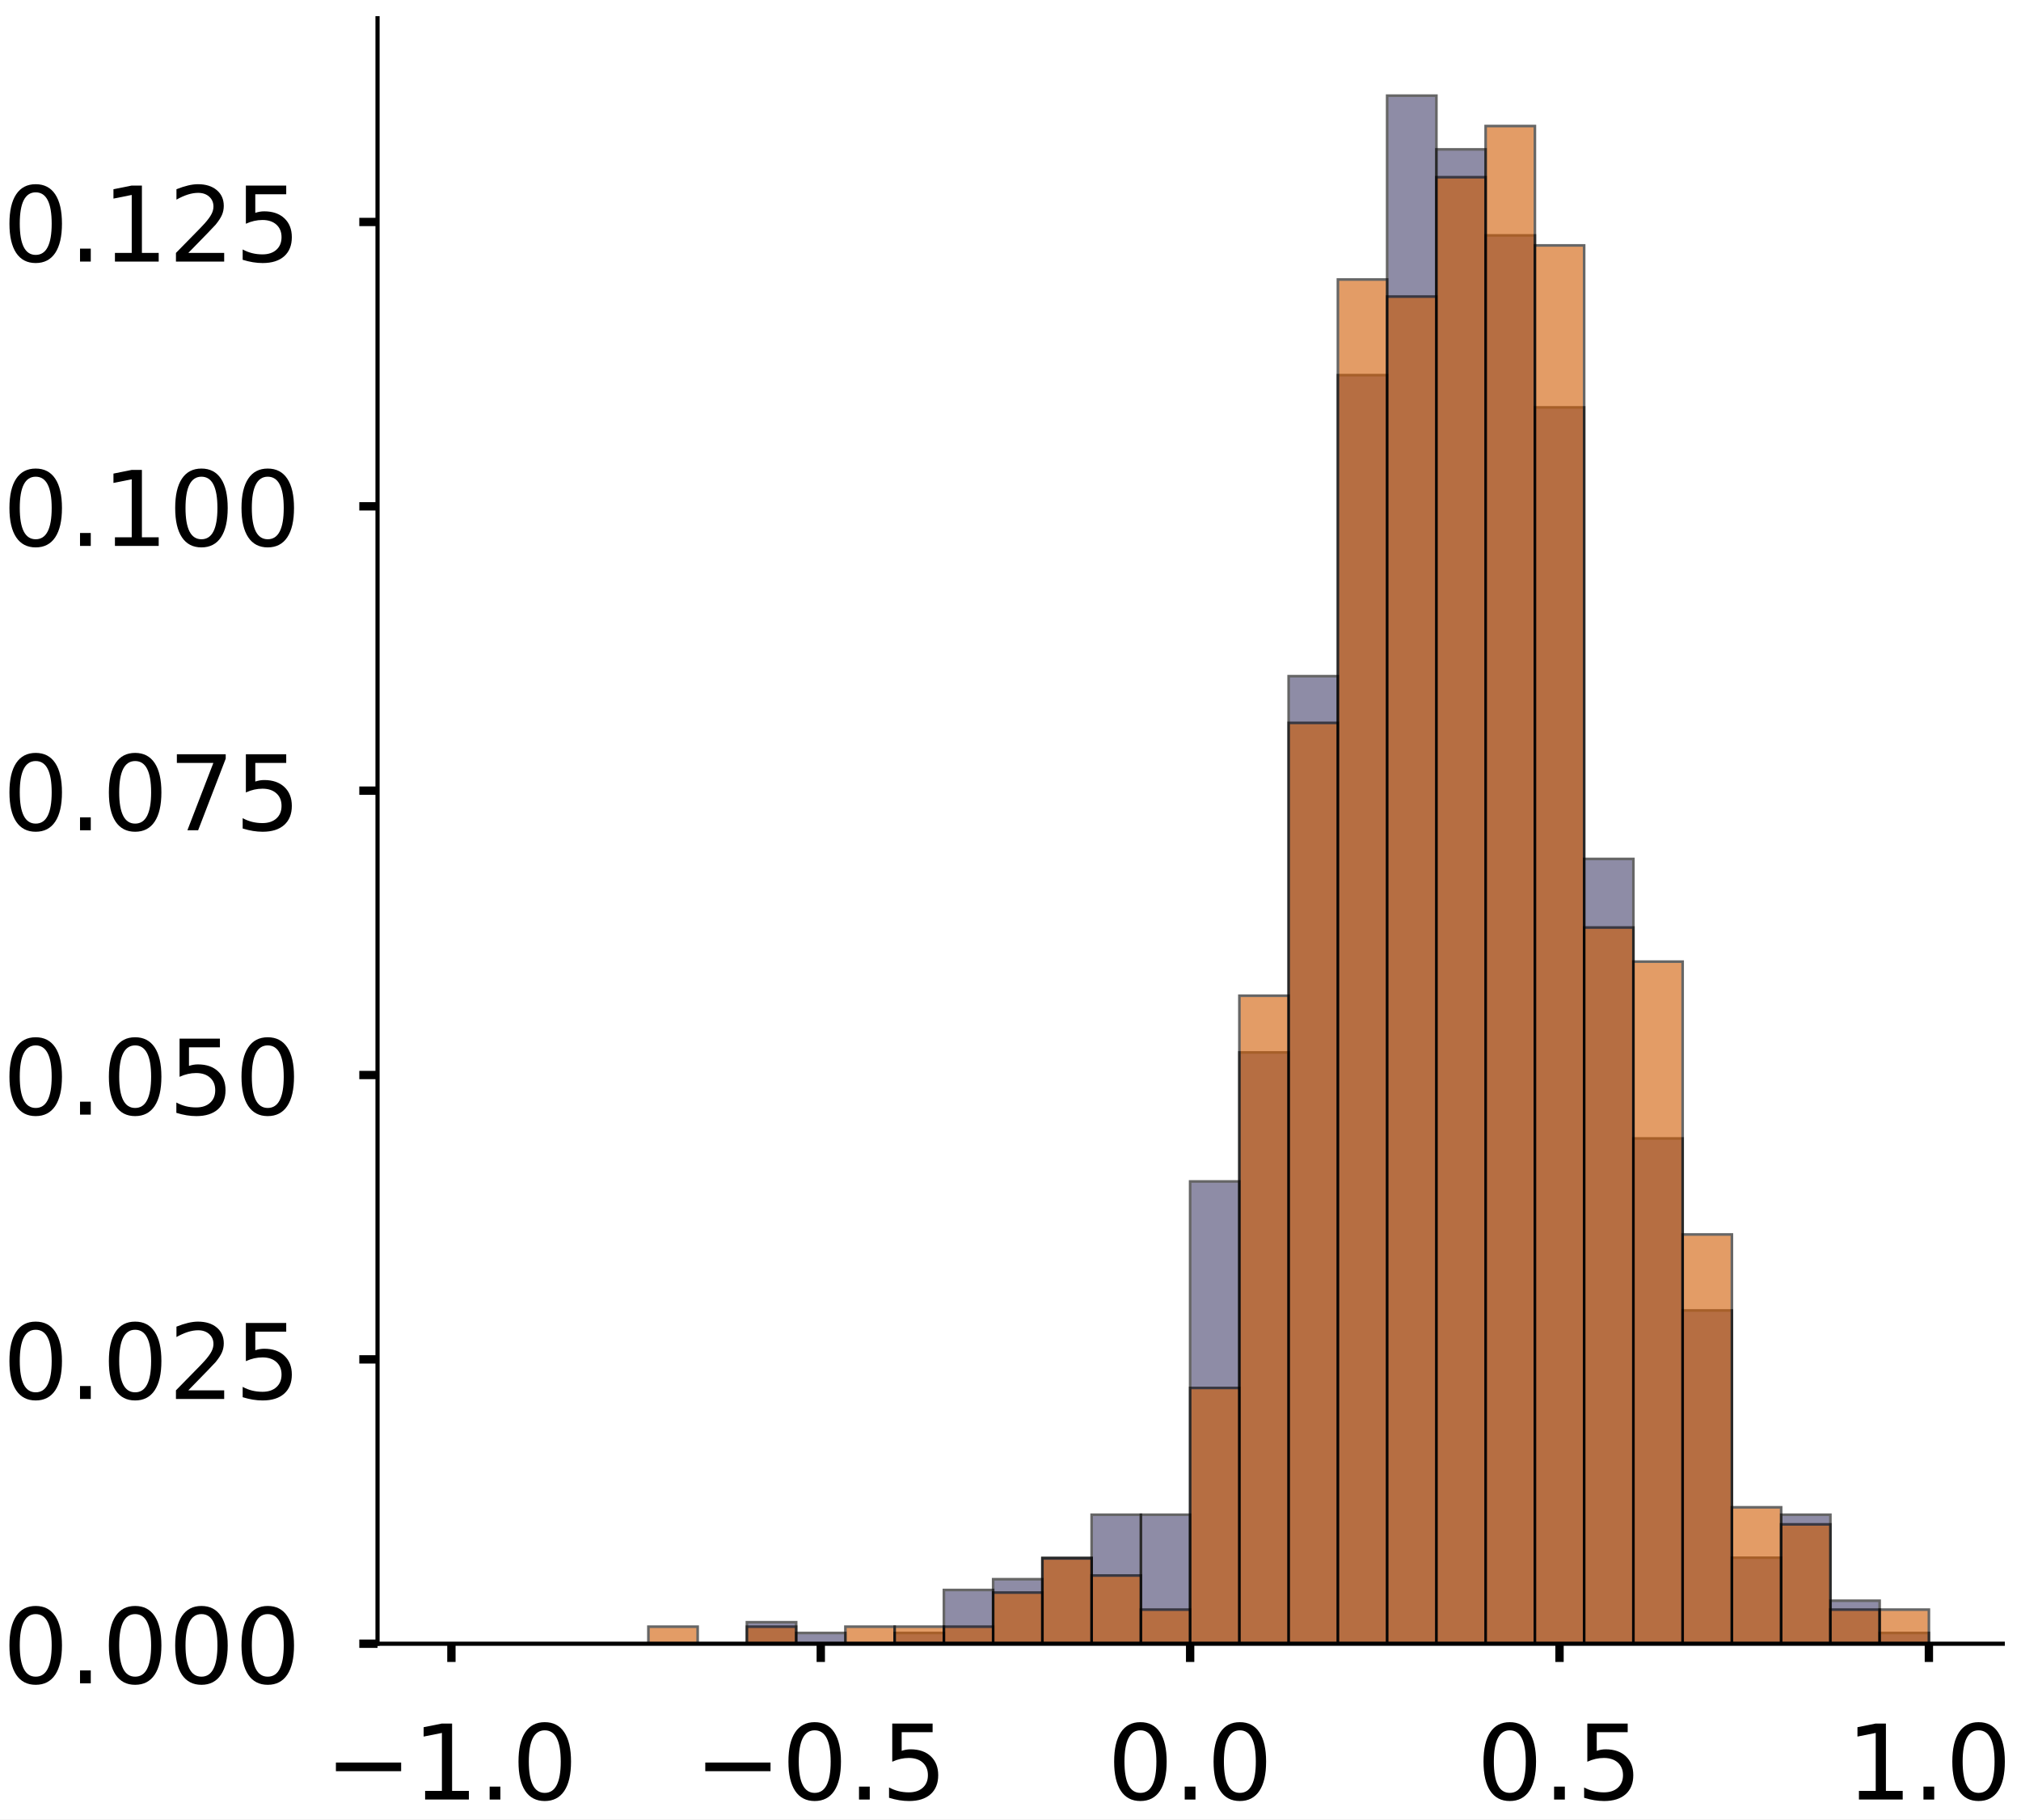
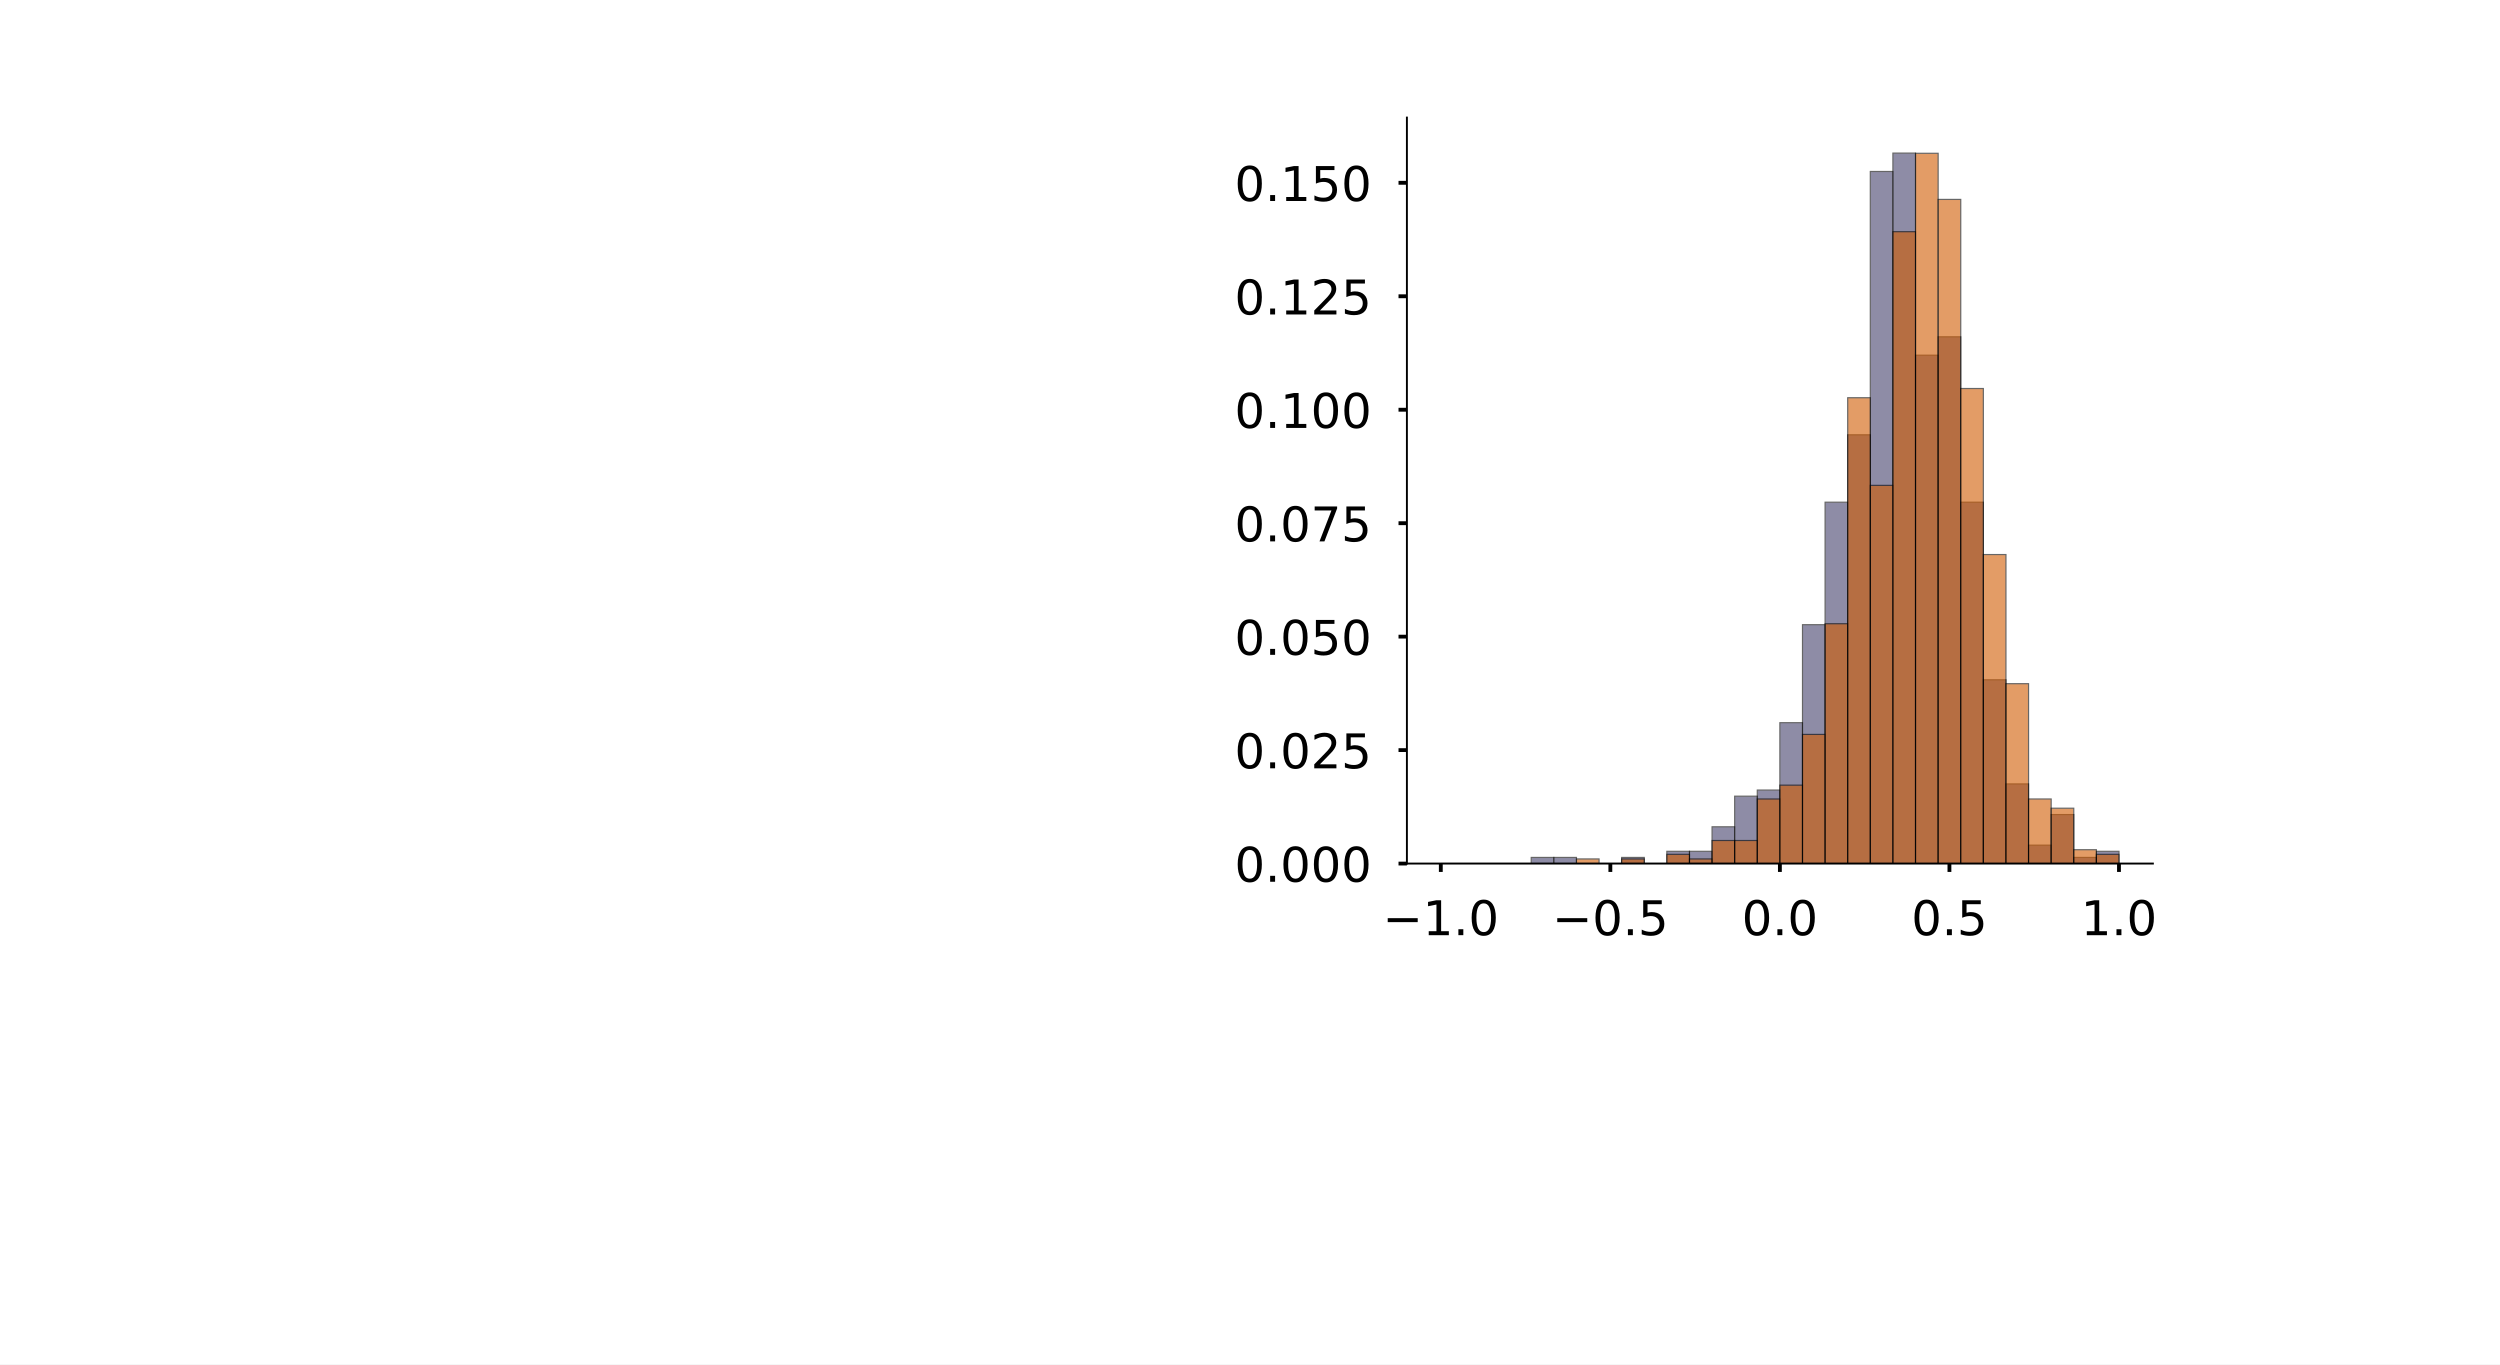
- <svg xmlns="http://www.w3.org/2000/svg" xmlns:xlink="http://www.w3.org/1999/xlink" height="349.087pt" version="1.1" viewBox="0 0 387.837 349.087" width="387.837pt">
+ <svg xmlns="http://www.w3.org/2000/svg" xmlns:xlink="http://www.w3.org/1999/xlink" height="569.628pt" version="1.1" viewBox="0 0 1043.729 569.628" width="1043.729pt">
  <defs>
    <style type="text/css">
*{stroke-linecap:butt;stroke-linejoin:round;}
  </style>
  </defs>
  <g id="figure_1">
    <g id="patch_1">
-       <path d="M 0 349.087  L 387.837 349.087  L 387.837 0  L 0 0  z " style="fill:#ffffff;" />
+       <path d="M 0 569.628  L 1043.729 569.628  L 1043.729 0  L 0 0  z " style="fill:#ffffff;" />
    </g>
    <g id="axes_1">
      <g id="patch_2">
-         <path d="M 72.45 315.387  L 384.337 315.387  L 384.337 3.5  L 72.45 3.5  z " style="fill:#ffffff;" />
+         <path d="M 587.37 360.528  L 898.81 360.528  L 898.81 49.088  L 587.37 49.088  z " style="fill:#ffffff;" />
      </g>
      <g id="patch_3">
-         <path clip-path="url(#pa5ef27bd59)" d="M 86.627 315.387  L 96.078 315.387  L 96.078 315.387  L 86.627 315.387  z " style="fill:#43406b;opacity:0.6;stroke:#000000;stroke-linejoin:miter;stroke-width:0.5;" />
+         <path clip-path="url(#pc1509a17b6)" d="M 601.526 360.528  L 610.964 360.528  L 610.964 360.528  L 601.526 360.528  z " style="fill:#43406b;opacity:0.6;stroke:#000000;stroke-linejoin:miter;stroke-width:0.5;" />
      </g>
      <g id="patch_4">
-         <path clip-path="url(#pa5ef27bd59)" d="M 96.078 315.387  L 105.529 315.387  L 105.529 315.387  L 96.078 315.387  z " style="fill:#43406b;opacity:0.6;stroke:#000000;stroke-linejoin:miter;stroke-width:0.5;" />
+         <path clip-path="url(#pc1509a17b6)" d="M 610.964 360.528  L 620.402 360.528  L 620.402 360.528  L 610.964 360.528  z " style="fill:#43406b;opacity:0.6;stroke:#000000;stroke-linejoin:miter;stroke-width:0.5;" />
      </g>
      <g id="patch_5">
-         <path clip-path="url(#pa5ef27bd59)" d="M 105.529 315.387  L 114.98 315.387  L 114.98 315.387  L 105.529 315.387  z " style="fill:#43406b;opacity:0.6;stroke:#000000;stroke-linejoin:miter;stroke-width:0.5;" />
+         <path clip-path="url(#pc1509a17b6)" d="M 620.402 360.528  L 629.839 360.528  L 629.839 360.528  L 620.402 360.528  z " style="fill:#43406b;opacity:0.6;stroke:#000000;stroke-linejoin:miter;stroke-width:0.5;" />
      </g>
      <g id="patch_6">
-         <path clip-path="url(#pa5ef27bd59)" d="M 114.98 315.387  L 124.431 315.387  L 124.431 315.387  L 114.98 315.387  z " style="fill:#43406b;opacity:0.6;stroke:#000000;stroke-linejoin:miter;stroke-width:0.5;" />
+         <path clip-path="url(#pc1509a17b6)" d="M 629.839 360.528  L 639.277 360.528  L 639.277 360.528  L 629.839 360.528  z " style="fill:#43406b;opacity:0.6;stroke:#000000;stroke-linejoin:miter;stroke-width:0.5;" />
      </g>
      <g id="patch_7">
-         <path clip-path="url(#pa5ef27bd59)" d="M 124.431 315.387  L 133.882 315.387  L 133.882 315.387  L 124.431 315.387  z " style="fill:#43406b;opacity:0.6;stroke:#000000;stroke-linejoin:miter;stroke-width:0.5;" />
+         <path clip-path="url(#pc1509a17b6)" d="M 639.277 360.528  L 648.714 360.528  L 648.714 357.971  L 639.277 357.971  z " style="fill:#43406b;opacity:0.6;stroke:#000000;stroke-linejoin:miter;stroke-width:0.5;" />
      </g>
      <g id="patch_8">
-         <path clip-path="url(#pa5ef27bd59)" d="M 133.882 315.387  L 143.333 315.387  L 143.333 315.387  L 133.882 315.387  z " style="fill:#43406b;opacity:0.6;stroke:#000000;stroke-linejoin:miter;stroke-width:0.5;" />
+         <path clip-path="url(#pc1509a17b6)" d="M 648.714 360.528  L 658.152 360.528  L 658.152 357.971  L 648.714 357.971  z " style="fill:#43406b;opacity:0.6;stroke:#000000;stroke-linejoin:miter;stroke-width:0.5;" />
      </g>
      <g id="patch_9">
-         <path clip-path="url(#pa5ef27bd59)" d="M 143.333 315.387  L 152.784 315.387  L 152.784 311.261  L 143.333 311.261  z " style="fill:#43406b;opacity:0.6;stroke:#000000;stroke-linejoin:miter;stroke-width:0.5;" />
+         <path clip-path="url(#pc1509a17b6)" d="M 658.152 360.528  L 667.589 360.528  L 667.589 360.528  L 658.152 360.528  z " style="fill:#43406b;opacity:0.6;stroke:#000000;stroke-linejoin:miter;stroke-width:0.5;" />
      </g>
      <g id="patch_10">
-         <path clip-path="url(#pa5ef27bd59)" d="M 152.784 315.387  L 162.236 315.387  L 162.236 313.324  L 152.784 313.324  z " style="fill:#43406b;opacity:0.6;stroke:#000000;stroke-linejoin:miter;stroke-width:0.5;" />
+         <path clip-path="url(#pc1509a17b6)" d="M 667.589 360.528  L 677.027 360.528  L 677.027 360.528  L 667.589 360.528  z " style="fill:#43406b;opacity:0.6;stroke:#000000;stroke-linejoin:miter;stroke-width:0.5;" />
      </g>
      <g id="patch_11">
-         <path clip-path="url(#pa5ef27bd59)" d="M 162.236 315.387  L 171.687 315.387  L 171.687 315.387  L 162.236 315.387  z " style="fill:#43406b;opacity:0.6;stroke:#000000;stroke-linejoin:miter;stroke-width:0.5;" />
+         <path clip-path="url(#pc1509a17b6)" d="M 677.027 360.528  L 686.465 360.528  L 686.465 357.971  L 677.027 357.971  z " style="fill:#43406b;opacity:0.6;stroke:#000000;stroke-linejoin:miter;stroke-width:0.5;" />
      </g>
      <g id="patch_12">
-         <path clip-path="url(#pa5ef27bd59)" d="M 171.687 315.387  L 181.138 315.387  L 181.138 313.324  L 171.687 313.324  z " style="fill:#43406b;opacity:0.6;stroke:#000000;stroke-linejoin:miter;stroke-width:0.5;" />
+         <path clip-path="url(#pc1509a17b6)" d="M 686.465 360.528  L 695.902 360.528  L 695.902 360.528  L 686.465 360.528  z " style="fill:#43406b;opacity:0.6;stroke:#000000;stroke-linejoin:miter;stroke-width:0.5;" />
      </g>
      <g id="patch_13">
-         <path clip-path="url(#pa5ef27bd59)" d="M 181.138 315.387  L 190.589 315.387  L 190.589 305.073  L 181.138 305.073  z " style="fill:#43406b;opacity:0.6;stroke:#000000;stroke-linejoin:miter;stroke-width:0.5;" />
+         <path clip-path="url(#pc1509a17b6)" d="M 695.902 360.528  L 705.34 360.528  L 705.34 355.414  L 695.902 355.414  z " style="fill:#43406b;opacity:0.6;stroke:#000000;stroke-linejoin:miter;stroke-width:0.5;" />
      </g>
      <g id="patch_14">
-         <path clip-path="url(#pa5ef27bd59)" d="M 190.589 315.387  L 200.04 315.387  L 200.04 303.01  L 190.589 303.01  z " style="fill:#43406b;opacity:0.6;stroke:#000000;stroke-linejoin:miter;stroke-width:0.5;" />
+         <path clip-path="url(#pc1509a17b6)" d="M 705.34 360.528  L 714.777 360.528  L 714.777 355.414  L 705.34 355.414  z " style="fill:#43406b;opacity:0.6;stroke:#000000;stroke-linejoin:miter;stroke-width:0.5;" />
      </g>
      <g id="patch_15">
-         <path clip-path="url(#pa5ef27bd59)" d="M 200.04 315.387  L 209.491 315.387  L 209.491 298.885  L 200.04 298.885  z " style="fill:#43406b;opacity:0.6;stroke:#000000;stroke-linejoin:miter;stroke-width:0.5;" />
+         <path clip-path="url(#pc1509a17b6)" d="M 714.777 360.528  L 724.215 360.528  L 724.215 345.186  L 714.777 345.186  z " style="fill:#43406b;opacity:0.6;stroke:#000000;stroke-linejoin:miter;stroke-width:0.5;" />
      </g>
      <g id="patch_16">
-         <path clip-path="url(#pa5ef27bd59)" d="M 209.491 315.387  L 218.942 315.387  L 218.942 290.634  L 209.491 290.634  z " style="fill:#43406b;opacity:0.6;stroke:#000000;stroke-linejoin:miter;stroke-width:0.5;" />
+         <path clip-path="url(#pc1509a17b6)" d="M 724.215 360.528  L 733.652 360.528  L 733.652 332.401  L 724.215 332.401  z " style="fill:#43406b;opacity:0.6;stroke:#000000;stroke-linejoin:miter;stroke-width:0.5;" />
      </g>
      <g id="patch_17">
-         <path clip-path="url(#pa5ef27bd59)" d="M 218.942 315.387  L 228.393 315.387  L 228.393 290.634  L 218.942 290.634  z " style="fill:#43406b;opacity:0.6;stroke:#000000;stroke-linejoin:miter;stroke-width:0.5;" />
+         <path clip-path="url(#pc1509a17b6)" d="M 733.652 360.528  L 743.09 360.528  L 743.09 329.844  L 733.652 329.844  z " style="fill:#43406b;opacity:0.6;stroke:#000000;stroke-linejoin:miter;stroke-width:0.5;" />
      </g>
      <g id="patch_18">
-         <path clip-path="url(#pa5ef27bd59)" d="M 228.393 315.387  L 237.844 315.387  L 237.844 226.689  L 228.393 226.689  z " style="fill:#43406b;opacity:0.6;stroke:#000000;stroke-linejoin:miter;stroke-width:0.5;" />
+         <path clip-path="url(#pc1509a17b6)" d="M 743.09 360.528  L 752.528 360.528  L 752.528 301.718  L 743.09 301.718  z " style="fill:#43406b;opacity:0.6;stroke:#000000;stroke-linejoin:miter;stroke-width:0.5;" />
      </g>
      <g id="patch_19">
-         <path clip-path="url(#pa5ef27bd59)" d="M 237.844 315.387  L 247.296 315.387  L 247.296 201.936  L 237.844 201.936  z " style="fill:#43406b;opacity:0.6;stroke:#000000;stroke-linejoin:miter;stroke-width:0.5;" />
+         <path clip-path="url(#pc1509a17b6)" d="M 752.528 360.528  L 761.965 360.528  L 761.965 260.806  L 752.528 260.806  z " style="fill:#43406b;opacity:0.6;stroke:#000000;stroke-linejoin:miter;stroke-width:0.5;" />
      </g>
      <g id="patch_20">
-         <path clip-path="url(#pa5ef27bd59)" d="M 247.296 315.387  L 256.747 315.387  L 256.747 129.74  L 247.296 129.74  z " style="fill:#43406b;opacity:0.6;stroke:#000000;stroke-linejoin:miter;stroke-width:0.5;" />
+         <path clip-path="url(#pc1509a17b6)" d="M 761.965 360.528  L 771.403 360.528  L 771.403 209.666  L 761.965 209.666  z " style="fill:#43406b;opacity:0.6;stroke:#000000;stroke-linejoin:miter;stroke-width:0.5;" />
      </g>
      <g id="patch_21">
-         <path clip-path="url(#pa5ef27bd59)" d="M 256.747 315.387  L 266.198 315.387  L 266.198 71.983  L 256.747 71.983  z " style="fill:#43406b;opacity:0.6;stroke:#000000;stroke-linejoin:miter;stroke-width:0.5;" />
+         <path clip-path="url(#pc1509a17b6)" d="M 771.403 360.528  L 780.84 360.528  L 780.84 181.54  L 771.403 181.54  z " style="fill:#43406b;opacity:0.6;stroke:#000000;stroke-linejoin:miter;stroke-width:0.5;" />
      </g>
      <g id="patch_22">
-         <path clip-path="url(#pa5ef27bd59)" d="M 266.198 315.387  L 275.649 315.387  L 275.649 18.352  L 266.198 18.352  z " style="fill:#43406b;opacity:0.6;stroke:#000000;stroke-linejoin:miter;stroke-width:0.5;" />
+         <path clip-path="url(#pc1509a17b6)" d="M 780.84 360.528  L 790.278 360.528  L 790.278 71.59  L 780.84 71.59  z " style="fill:#43406b;opacity:0.6;stroke:#000000;stroke-linejoin:miter;stroke-width:0.5;" />
      </g>
      <g id="patch_23">
-         <path clip-path="url(#pa5ef27bd59)" d="M 275.649 315.387  L 285.1 315.387  L 285.1 28.665  L 275.649 28.665  z " style="fill:#43406b;opacity:0.6;stroke:#000000;stroke-linejoin:miter;stroke-width:0.5;" />
+         <path clip-path="url(#pc1509a17b6)" d="M 790.278 360.528  L 799.715 360.528  L 799.715 63.919  L 790.278 63.919  z " style="fill:#43406b;opacity:0.6;stroke:#000000;stroke-linejoin:miter;stroke-width:0.5;" />
      </g>
      <g id="patch_24">
-         <path clip-path="url(#pa5ef27bd59)" d="M 285.1 315.387  L 294.551 315.387  L 294.551 45.167  L 285.1 45.167  z " style="fill:#43406b;opacity:0.6;stroke:#000000;stroke-linejoin:miter;stroke-width:0.5;" />
+         <path clip-path="url(#pc1509a17b6)" d="M 799.715 360.528  L 809.153 360.528  L 809.153 148.299  L 799.715 148.299  z " style="fill:#43406b;opacity:0.6;stroke:#000000;stroke-linejoin:miter;stroke-width:0.5;" />
      </g>
      <g id="patch_25">
-         <path clip-path="url(#pa5ef27bd59)" d="M 294.551 315.387  L 304.002 315.387  L 304.002 78.171  L 294.551 78.171  z " style="fill:#43406b;opacity:0.6;stroke:#000000;stroke-linejoin:miter;stroke-width:0.5;" />
+         <path clip-path="url(#pc1509a17b6)" d="M 809.153 360.528  L 818.591 360.528  L 818.591 140.628  L 809.153 140.628  z " style="fill:#43406b;opacity:0.6;stroke:#000000;stroke-linejoin:miter;stroke-width:0.5;" />
      </g>
      <g id="patch_26">
-         <path clip-path="url(#pa5ef27bd59)" d="M 304.002 315.387  L 313.453 315.387  L 313.453 164.806  L 304.002 164.806  z " style="fill:#43406b;opacity:0.6;stroke:#000000;stroke-linejoin:miter;stroke-width:0.5;" />
+         <path clip-path="url(#pc1509a17b6)" d="M 818.591 360.528  L 828.028 360.528  L 828.028 209.666  L 818.591 209.666  z " style="fill:#43406b;opacity:0.6;stroke:#000000;stroke-linejoin:miter;stroke-width:0.5;" />
      </g>
      <g id="patch_27">
-         <path clip-path="url(#pa5ef27bd59)" d="M 313.453 315.387  L 322.904 315.387  L 322.904 218.438  L 313.453 218.438  z " style="fill:#43406b;opacity:0.6;stroke:#000000;stroke-linejoin:miter;stroke-width:0.5;" />
+         <path clip-path="url(#pc1509a17b6)" d="M 828.028 360.528  L 837.466 360.528  L 837.466 283.819  L 828.028 283.819  z " style="fill:#43406b;opacity:0.6;stroke:#000000;stroke-linejoin:miter;stroke-width:0.5;" />
      </g>
      <g id="patch_28">
-         <path clip-path="url(#pa5ef27bd59)" d="M 322.904 315.387  L 332.356 315.387  L 332.356 251.442  L 322.904 251.442  z " style="fill:#43406b;opacity:0.6;stroke:#000000;stroke-linejoin:miter;stroke-width:0.5;" />
+         <path clip-path="url(#pc1509a17b6)" d="M 837.466 360.528  L 846.903 360.528  L 846.903 327.287  L 837.466 327.287  z " style="fill:#43406b;opacity:0.6;stroke:#000000;stroke-linejoin:miter;stroke-width:0.5;" />
      </g>
      <g id="patch_29">
-         <path clip-path="url(#pa5ef27bd59)" d="M 332.356 315.387  L 341.807 315.387  L 341.807 298.885  L 332.356 298.885  z " style="fill:#43406b;opacity:0.6;stroke:#000000;stroke-linejoin:miter;stroke-width:0.5;" />
+         <path clip-path="url(#pc1509a17b6)" d="M 846.903 360.528  L 856.341 360.528  L 856.341 352.857  L 846.903 352.857  z " style="fill:#43406b;opacity:0.6;stroke:#000000;stroke-linejoin:miter;stroke-width:0.5;" />
      </g>
      <g id="patch_30">
-         <path clip-path="url(#pa5ef27bd59)" d="M 341.807 315.387  L 351.258 315.387  L 351.258 290.634  L 341.807 290.634  z " style="fill:#43406b;opacity:0.6;stroke:#000000;stroke-linejoin:miter;stroke-width:0.5;" />
+         <path clip-path="url(#pc1509a17b6)" d="M 856.341 360.528  L 865.778 360.528  L 865.778 340.072  L 856.341 340.072  z " style="fill:#43406b;opacity:0.6;stroke:#000000;stroke-linejoin:miter;stroke-width:0.5;" />
      </g>
      <g id="patch_31">
-         <path clip-path="url(#pa5ef27bd59)" d="M 351.258 315.387  L 360.709 315.387  L 360.709 307.136  L 351.258 307.136  z " style="fill:#43406b;opacity:0.6;stroke:#000000;stroke-linejoin:miter;stroke-width:0.5;" />
+         <path clip-path="url(#pc1509a17b6)" d="M 865.778 360.528  L 875.216 360.528  L 875.216 357.971  L 865.778 357.971  z " style="fill:#43406b;opacity:0.6;stroke:#000000;stroke-linejoin:miter;stroke-width:0.5;" />
      </g>
      <g id="patch_32">
-         <path clip-path="url(#pa5ef27bd59)" d="M 360.709 315.387  L 370.16 315.387  L 370.16 313.324  L 360.709 313.324  z " style="fill:#43406b;opacity:0.6;stroke:#000000;stroke-linejoin:miter;stroke-width:0.5;" />
+         <path clip-path="url(#pc1509a17b6)" d="M 875.216 360.528  L 884.654 360.528  L 884.654 355.414  L 875.216 355.414  z " style="fill:#43406b;opacity:0.6;stroke:#000000;stroke-linejoin:miter;stroke-width:0.5;" />
      </g>
      <g id="patch_33">
-         <path clip-path="url(#pa5ef27bd59)" d="M 86.627 315.387  L 96.078 315.387  L 96.078 315.387  L 86.627 315.387  z " style="fill:#d15a00;opacity:0.6;stroke:#000000;stroke-linejoin:miter;stroke-width:0.5;" />
+         <path clip-path="url(#pc1509a17b6)" d="M 601.526 360.528  L 610.964 360.528  L 610.964 360.528  L 601.526 360.528  z " style="fill:#d15a00;opacity:0.6;stroke:#000000;stroke-linejoin:miter;stroke-width:0.5;" />
      </g>
      <g id="patch_34">
-         <path clip-path="url(#pa5ef27bd59)" d="M 96.078 315.387  L 105.529 315.387  L 105.529 315.387  L 96.078 315.387  z " style="fill:#d15a00;opacity:0.6;stroke:#000000;stroke-linejoin:miter;stroke-width:0.5;" />
+         <path clip-path="url(#pc1509a17b6)" d="M 610.964 360.528  L 620.402 360.528  L 620.402 360.528  L 610.964 360.528  z " style="fill:#d15a00;opacity:0.6;stroke:#000000;stroke-linejoin:miter;stroke-width:0.5;" />
      </g>
      <g id="patch_35">
-         <path clip-path="url(#pa5ef27bd59)" d="M 105.529 315.387  L 114.98 315.387  L 114.98 315.387  L 105.529 315.387  z " style="fill:#d15a00;opacity:0.6;stroke:#000000;stroke-linejoin:miter;stroke-width:0.5;" />
+         <path clip-path="url(#pc1509a17b6)" d="M 620.402 360.528  L 629.839 360.528  L 629.839 360.528  L 620.402 360.528  z " style="fill:#d15a00;opacity:0.6;stroke:#000000;stroke-linejoin:miter;stroke-width:0.5;" />
      </g>
      <g id="patch_36">
-         <path clip-path="url(#pa5ef27bd59)" d="M 114.98 315.387  L 124.431 315.387  L 124.431 315.387  L 114.98 315.387  z " style="fill:#d15a00;opacity:0.6;stroke:#000000;stroke-linejoin:miter;stroke-width:0.5;" />
+         <path clip-path="url(#pc1509a17b6)" d="M 629.839 360.528  L 639.277 360.528  L 639.277 360.528  L 629.839 360.528  z " style="fill:#d15a00;opacity:0.6;stroke:#000000;stroke-linejoin:miter;stroke-width:0.5;" />
      </g>
      <g id="patch_37">
-         <path clip-path="url(#pa5ef27bd59)" d="M 124.431 315.387  L 133.882 315.387  L 133.882 312.115  L 124.431 312.115  z " style="fill:#d15a00;opacity:0.6;stroke:#000000;stroke-linejoin:miter;stroke-width:0.5;" />
+         <path clip-path="url(#pc1509a17b6)" d="M 639.277 360.528  L 648.714 360.528  L 648.714 360.528  L 639.277 360.528  z " style="fill:#d15a00;opacity:0.6;stroke:#000000;stroke-linejoin:miter;stroke-width:0.5;" />
      </g>
      <g id="patch_38">
-         <path clip-path="url(#pa5ef27bd59)" d="M 133.882 315.387  L 143.333 315.387  L 143.333 315.387  L 133.882 315.387  z " style="fill:#d15a00;opacity:0.6;stroke:#000000;stroke-linejoin:miter;stroke-width:0.5;" />
+         <path clip-path="url(#pc1509a17b6)" d="M 648.714 360.528  L 658.152 360.528  L 658.152 360.528  L 648.714 360.528  z " style="fill:#d15a00;opacity:0.6;stroke:#000000;stroke-linejoin:miter;stroke-width:0.5;" />
      </g>
      <g id="patch_39">
-         <path clip-path="url(#pa5ef27bd59)" d="M 143.333 315.387  L 152.784 315.387  L 152.784 312.115  L 143.333 312.115  z " style="fill:#d15a00;opacity:0.6;stroke:#000000;stroke-linejoin:miter;stroke-width:0.5;" />
+         <path clip-path="url(#pc1509a17b6)" d="M 658.152 360.528  L 667.589 360.528  L 667.589 358.603  L 658.152 358.603  z " style="fill:#d15a00;opacity:0.6;stroke:#000000;stroke-linejoin:miter;stroke-width:0.5;" />
      </g>
      <g id="patch_40">
-         <path clip-path="url(#pa5ef27bd59)" d="M 152.784 315.387  L 162.236 315.387  L 162.236 315.387  L 152.784 315.387  z " style="fill:#d15a00;opacity:0.6;stroke:#000000;stroke-linejoin:miter;stroke-width:0.5;" />
+         <path clip-path="url(#pc1509a17b6)" d="M 667.589 360.528  L 677.027 360.528  L 677.027 360.528  L 667.589 360.528  z " style="fill:#d15a00;opacity:0.6;stroke:#000000;stroke-linejoin:miter;stroke-width:0.5;" />
      </g>
      <g id="patch_41">
-         <path clip-path="url(#pa5ef27bd59)" d="M 162.236 315.387  L 171.687 315.387  L 171.687 312.115  L 162.236 312.115  z " style="fill:#d15a00;opacity:0.6;stroke:#000000;stroke-linejoin:miter;stroke-width:0.5;" />
+         <path clip-path="url(#pc1509a17b6)" d="M 677.027 360.528  L 686.465 360.528  L 686.465 358.603  L 677.027 358.603  z " style="fill:#d15a00;opacity:0.6;stroke:#000000;stroke-linejoin:miter;stroke-width:0.5;" />
      </g>
      <g id="patch_42">
-         <path clip-path="url(#pa5ef27bd59)" d="M 171.687 315.387  L 181.138 315.387  L 181.138 312.115  L 171.687 312.115  z " style="fill:#d15a00;opacity:0.6;stroke:#000000;stroke-linejoin:miter;stroke-width:0.5;" />
+         <path clip-path="url(#pc1509a17b6)" d="M 686.465 360.528  L 695.902 360.528  L 695.902 360.528  L 686.465 360.528  z " style="fill:#d15a00;opacity:0.6;stroke:#000000;stroke-linejoin:miter;stroke-width:0.5;" />
      </g>
      <g id="patch_43">
-         <path clip-path="url(#pa5ef27bd59)" d="M 181.138 315.387  L 190.589 315.387  L 190.589 312.115  L 181.138 312.115  z " style="fill:#d15a00;opacity:0.6;stroke:#000000;stroke-linejoin:miter;stroke-width:0.5;" />
+         <path clip-path="url(#pc1509a17b6)" d="M 695.902 360.528  L 705.34 360.528  L 705.34 356.677  L 695.902 356.677  z " style="fill:#d15a00;opacity:0.6;stroke:#000000;stroke-linejoin:miter;stroke-width:0.5;" />
      </g>
      <g id="patch_44">
-         <path clip-path="url(#pa5ef27bd59)" d="M 190.589 315.387  L 200.04 315.387  L 200.04 305.571  L 190.589 305.571  z " style="fill:#d15a00;opacity:0.6;stroke:#000000;stroke-linejoin:miter;stroke-width:0.5;" />
+         <path clip-path="url(#pc1509a17b6)" d="M 705.34 360.528  L 714.777 360.528  L 714.777 358.603  L 705.34 358.603  z " style="fill:#d15a00;opacity:0.6;stroke:#000000;stroke-linejoin:miter;stroke-width:0.5;" />
      </g>
      <g id="patch_45">
-         <path clip-path="url(#pa5ef27bd59)" d="M 200.04 315.387  L 209.491 315.387  L 209.491 299.027  L 200.04 299.027  z " style="fill:#d15a00;opacity:0.6;stroke:#000000;stroke-linejoin:miter;stroke-width:0.5;" />
+         <path clip-path="url(#pc1509a17b6)" d="M 714.777 360.528  L 724.215 360.528  L 724.215 350.901  L 714.777 350.901  z " style="fill:#d15a00;opacity:0.6;stroke:#000000;stroke-linejoin:miter;stroke-width:0.5;" />
      </g>
      <g id="patch_46">
-         <path clip-path="url(#pa5ef27bd59)" d="M 209.491 315.387  L 218.942 315.387  L 218.942 302.299  L 209.491 302.299  z " style="fill:#d15a00;opacity:0.6;stroke:#000000;stroke-linejoin:miter;stroke-width:0.5;" />
+         <path clip-path="url(#pc1509a17b6)" d="M 724.215 360.528  L 733.652 360.528  L 733.652 350.901  L 724.215 350.901  z " style="fill:#d15a00;opacity:0.6;stroke:#000000;stroke-linejoin:miter;stroke-width:0.5;" />
      </g>
      <g id="patch_47">
-         <path clip-path="url(#pa5ef27bd59)" d="M 218.942 315.387  L 228.393 315.387  L 228.393 308.843  L 218.942 308.843  z " style="fill:#d15a00;opacity:0.6;stroke:#000000;stroke-linejoin:miter;stroke-width:0.5;" />
+         <path clip-path="url(#pc1509a17b6)" d="M 733.652 360.528  L 743.09 360.528  L 743.09 333.571  L 733.652 333.571  z " style="fill:#d15a00;opacity:0.6;stroke:#000000;stroke-linejoin:miter;stroke-width:0.5;" />
      </g>
      <g id="patch_48">
-         <path clip-path="url(#pa5ef27bd59)" d="M 228.393 315.387  L 237.844 315.387  L 237.844 266.308  L 228.393 266.308  z " style="fill:#d15a00;opacity:0.6;stroke:#000000;stroke-linejoin:miter;stroke-width:0.5;" />
+         <path clip-path="url(#pc1509a17b6)" d="M 743.09 360.528  L 752.528 360.528  L 752.528 327.794  L 743.09 327.794  z " style="fill:#d15a00;opacity:0.6;stroke:#000000;stroke-linejoin:miter;stroke-width:0.5;" />
      </g>
      <g id="patch_49">
-         <path clip-path="url(#pa5ef27bd59)" d="M 237.844 315.387  L 247.296 315.387  L 247.296 191.053  L 237.844 191.053  z " style="fill:#d15a00;opacity:0.6;stroke:#000000;stroke-linejoin:miter;stroke-width:0.5;" />
+         <path clip-path="url(#pc1509a17b6)" d="M 752.528 360.528  L 761.965 360.528  L 761.965 306.613  L 752.528 306.613  z " style="fill:#d15a00;opacity:0.6;stroke:#000000;stroke-linejoin:miter;stroke-width:0.5;" />
      </g>
      <g id="patch_50">
-         <path clip-path="url(#pa5ef27bd59)" d="M 247.296 315.387  L 256.747 315.387  L 256.747 138.702  L 247.296 138.702  z " style="fill:#d15a00;opacity:0.6;stroke:#000000;stroke-linejoin:miter;stroke-width:0.5;" />
+         <path clip-path="url(#pc1509a17b6)" d="M 761.965 360.528  L 771.403 360.528  L 771.403 260.401  L 761.965 260.401  z " style="fill:#d15a00;opacity:0.6;stroke:#000000;stroke-linejoin:miter;stroke-width:0.5;" />
      </g>
      <g id="patch_51">
-         <path clip-path="url(#pa5ef27bd59)" d="M 256.747 315.387  L 266.198 315.387  L 266.198 53.632  L 256.747 53.632  z " style="fill:#d15a00;opacity:0.6;stroke:#000000;stroke-linejoin:miter;stroke-width:0.5;" />
+         <path clip-path="url(#pc1509a17b6)" d="M 771.403 360.528  L 780.84 360.528  L 780.84 166.05  L 771.403 166.05  z " style="fill:#d15a00;opacity:0.6;stroke:#000000;stroke-linejoin:miter;stroke-width:0.5;" />
      </g>
      <g id="patch_52">
-         <path clip-path="url(#pa5ef27bd59)" d="M 266.198 315.387  L 275.649 315.387  L 275.649 56.904  L 266.198 56.904  z " style="fill:#d15a00;opacity:0.6;stroke:#000000;stroke-linejoin:miter;stroke-width:0.5;" />
+         <path clip-path="url(#pc1509a17b6)" d="M 780.84 360.528  L 790.278 360.528  L 790.278 202.635  L 780.84 202.635  z " style="fill:#d15a00;opacity:0.6;stroke:#000000;stroke-linejoin:miter;stroke-width:0.5;" />
      </g>
      <g id="patch_53">
-         <path clip-path="url(#pa5ef27bd59)" d="M 275.649 315.387  L 285.1 315.387  L 285.1 34  L 275.649 34  z " style="fill:#d15a00;opacity:0.6;stroke:#000000;stroke-linejoin:miter;stroke-width:0.5;" />
+         <path clip-path="url(#pc1509a17b6)" d="M 790.278 360.528  L 799.715 360.528  L 799.715 96.731  L 790.278 96.731  z " style="fill:#d15a00;opacity:0.6;stroke:#000000;stroke-linejoin:miter;stroke-width:0.5;" />
      </g>
      <g id="patch_54">
-         <path clip-path="url(#pa5ef27bd59)" d="M 285.1 315.387  L 294.551 315.387  L 294.551 24.184  L 285.1 24.184  z " style="fill:#d15a00;opacity:0.6;stroke:#000000;stroke-linejoin:miter;stroke-width:0.5;" />
+         <path clip-path="url(#pc1509a17b6)" d="M 799.715 360.528  L 809.153 360.528  L 809.153 63.997  L 799.715 63.997  z " style="fill:#d15a00;opacity:0.6;stroke:#000000;stroke-linejoin:miter;stroke-width:0.5;" />
      </g>
      <g id="patch_55">
-         <path clip-path="url(#pa5ef27bd59)" d="M 294.551 315.387  L 304.002 315.387  L 304.002 47.088  L 294.551 47.088  z " style="fill:#d15a00;opacity:0.6;stroke:#000000;stroke-linejoin:miter;stroke-width:0.5;" />
+         <path clip-path="url(#pc1509a17b6)" d="M 809.153 360.528  L 818.591 360.528  L 818.591 83.252  L 809.153 83.252  z " style="fill:#d15a00;opacity:0.6;stroke:#000000;stroke-linejoin:miter;stroke-width:0.5;" />
      </g>
      <g id="patch_56">
-         <path clip-path="url(#pa5ef27bd59)" d="M 304.002 315.387  L 313.453 315.387  L 313.453 177.965  L 304.002 177.965  z " style="fill:#d15a00;opacity:0.6;stroke:#000000;stroke-linejoin:miter;stroke-width:0.5;" />
+         <path clip-path="url(#pc1509a17b6)" d="M 818.591 360.528  L 828.028 360.528  L 828.028 162.199  L 818.591 162.199  z " style="fill:#d15a00;opacity:0.6;stroke:#000000;stroke-linejoin:miter;stroke-width:0.5;" />
      </g>
      <g id="patch_57">
-         <path clip-path="url(#pa5ef27bd59)" d="M 313.453 315.387  L 322.904 315.387  L 322.904 184.509  L 313.453 184.509  z " style="fill:#d15a00;opacity:0.6;stroke:#000000;stroke-linejoin:miter;stroke-width:0.5;" />
+         <path clip-path="url(#pc1509a17b6)" d="M 828.028 360.528  L 837.466 360.528  L 837.466 231.518  L 828.028 231.518  z " style="fill:#d15a00;opacity:0.6;stroke:#000000;stroke-linejoin:miter;stroke-width:0.5;" />
      </g>
      <g id="patch_58">
-         <path clip-path="url(#pa5ef27bd59)" d="M 322.904 315.387  L 332.356 315.387  L 332.356 236.86  L 322.904 236.86  z " style="fill:#d15a00;opacity:0.6;stroke:#000000;stroke-linejoin:miter;stroke-width:0.5;" />
+         <path clip-path="url(#pc1509a17b6)" d="M 837.466 360.528  L 846.903 360.528  L 846.903 285.433  L 837.466 285.433  z " style="fill:#d15a00;opacity:0.6;stroke:#000000;stroke-linejoin:miter;stroke-width:0.5;" />
      </g>
      <g id="patch_59">
-         <path clip-path="url(#pa5ef27bd59)" d="M 332.356 315.387  L 341.807 315.387  L 341.807 289.211  L 332.356 289.211  z " style="fill:#d15a00;opacity:0.6;stroke:#000000;stroke-linejoin:miter;stroke-width:0.5;" />
+         <path clip-path="url(#pc1509a17b6)" d="M 846.903 360.528  L 856.341 360.528  L 856.341 333.571  L 846.903 333.571  z " style="fill:#d15a00;opacity:0.6;stroke:#000000;stroke-linejoin:miter;stroke-width:0.5;" />
      </g>
      <g id="patch_60">
-         <path clip-path="url(#pa5ef27bd59)" d="M 341.807 315.387  L 351.258 315.387  L 351.258 292.483  L 341.807 292.483  z " style="fill:#d15a00;opacity:0.6;stroke:#000000;stroke-linejoin:miter;stroke-width:0.5;" />
+         <path clip-path="url(#pc1509a17b6)" d="M 856.341 360.528  L 865.778 360.528  L 865.778 337.422  L 856.341 337.422  z " style="fill:#d15a00;opacity:0.6;stroke:#000000;stroke-linejoin:miter;stroke-width:0.5;" />
      </g>
      <g id="patch_61">
-         <path clip-path="url(#pa5ef27bd59)" d="M 351.258 315.387  L 360.709 315.387  L 360.709 308.843  L 351.258 308.843  z " style="fill:#d15a00;opacity:0.6;stroke:#000000;stroke-linejoin:miter;stroke-width:0.5;" />
+         <path clip-path="url(#pc1509a17b6)" d="M 865.778 360.528  L 875.216 360.528  L 875.216 354.752  L 865.778 354.752  z " style="fill:#d15a00;opacity:0.6;stroke:#000000;stroke-linejoin:miter;stroke-width:0.5;" />
      </g>
      <g id="patch_62">
-         <path clip-path="url(#pa5ef27bd59)" d="M 360.709 315.387  L 370.16 315.387  L 370.16 308.843  L 360.709 308.843  z " style="fill:#d15a00;opacity:0.6;stroke:#000000;stroke-linejoin:miter;stroke-width:0.5;" />
+         <path clip-path="url(#pc1509a17b6)" d="M 875.216 360.528  L 884.654 360.528  L 884.654 356.677  L 875.216 356.677  z " style="fill:#d15a00;opacity:0.6;stroke:#000000;stroke-linejoin:miter;stroke-width:0.5;" />
      </g>
      <g id="matplotlib.axis_1">
        <g id="xtick_1">
          <g id="line2d_1">
            <defs>
-               <path d="M 0 0  L 0 3.5  " id="mc65173767d" style="stroke:#000000;stroke-width:1.6;" />
-             </defs>
-             <g>
-               <use style="stroke:#000000;stroke-width:1.6;" x="86.627" xlink:href="#mc65173767d" y="315.387" />
+               <path d="M 0 0  L 0 3.5  " id="m772600f25d" style="stroke:#000000;stroke-width:1.6;" />
+             </defs>
+             <g>
+               <use style="stroke:#000000;stroke-width:1.6;" x="601.526" xlink:href="#m772600f25d" y="360.528" />
            </g>
          </g>
          <g id="text_1">
            <defs>
              <path d="M 10.594 35.5  L 73.188 35.5  L 73.188 27.203  L 10.594 27.203  z " id="DejaVuSans-8722" />
              <path d="M 12.406 8.297  L 28.516 8.297  L 28.516 63.922  L 10.984 60.406  L 10.984 69.391  L 28.422 72.906  L 38.281 72.906  L 38.281 8.297  L 54.391 8.297  L 54.391 0  L 12.406 0  z " id="DejaVuSans-49" />
              <path d="M 10.688 12.406  L 21 12.406  L 21 0  L 10.688 0  z " id="DejaVuSans-46" />
              <path d="M 31.781 66.406  Q 24.172 66.406 20.328 58.906  Q 16.5 51.422 16.5 36.375  Q 16.5 21.391 20.328 13.891  Q 24.172 6.391 31.781 6.391  Q 39.453 6.391 43.281 13.891  Q 47.125 21.391 47.125 36.375  Q 47.125 51.422 43.281 58.906  Q 39.453 66.406 31.781 66.406  z M 31.781 74.219  Q 44.047 74.219 50.516 64.516  Q 56.984 54.828 56.984 36.375  Q 56.984 17.969 50.516 8.266  Q 44.047 -1.422 31.781 -1.422  Q 19.531 -1.422 13.062 8.266  Q 6.594 17.969 6.594 36.375  Q 6.594 54.828 13.062 64.516  Q 19.531 74.219 31.781 74.219  z " id="DejaVuSans-48" />
            </defs>
-             <g transform="translate(62.34385 345.2835)scale(0.2 -0.2)">
+             <g transform="translate(577.2436 390.4251)scale(0.2 -0.2)">
              <use xlink:href="#DejaVuSans-8722" />
              <use x="83.789" xlink:href="#DejaVuSans-49" />
              <use x="147.412" xlink:href="#DejaVuSans-46" />
              <use x="179.199" xlink:href="#DejaVuSans-48" />
            </g>
          </g>
        </g>
        <g id="xtick_2">
          <g id="line2d_2">
            <g>
-               <use style="stroke:#000000;stroke-width:1.6;" x="157.51" xlink:href="#mc65173767d" y="315.387" />
+               <use style="stroke:#000000;stroke-width:1.6;" x="672.308" xlink:href="#m772600f25d" y="360.528" />
            </g>
          </g>
          <g id="text_2">
            <defs>
              <path d="M 10.797 72.906  L 49.516 72.906  L 49.516 64.594  L 19.828 64.594  L 19.828 46.734  Q 21.969 47.469 24.109 47.828  Q 26.266 48.188 28.422 48.188  Q 40.625 48.188 47.75 41.5  Q 54.891 34.812 54.891 23.391  Q 54.891 11.625 47.562 5.094  Q 40.234 -1.422 26.906 -1.422  Q 22.312 -1.422 17.547 -0.641  Q 12.797 0.141 7.719 1.703  L 7.719 11.625  Q 12.109 9.234 16.797 8.062  Q 21.484 6.891 26.703 6.891  Q 35.156 6.891 40.078 11.328  Q 45.016 15.766 45.016 23.391  Q 45.016 31 40.078 35.438  Q 35.156 39.891 26.703 39.891  Q 22.75 39.891 18.812 39.016  Q 14.891 38.141 10.797 36.281  z " id="DejaVuSans-53" />
            </defs>
-             <g transform="translate(133.2272 345.2835)scale(0.2 -0.2)">
+             <g transform="translate(648.0254 390.4251)scale(0.2 -0.2)">
              <use xlink:href="#DejaVuSans-8722" />
              <use x="83.789" xlink:href="#DejaVuSans-48" />
              <use x="147.412" xlink:href="#DejaVuSans-46" />
              <use x="179.199" xlink:href="#DejaVuSans-53" />
            </g>
          </g>
        </g>
        <g id="xtick_3">
          <g id="line2d_3">
            <g>
-               <use style="stroke:#000000;stroke-width:1.6;" x="228.393" xlink:href="#mc65173767d" y="315.387" />
+               <use style="stroke:#000000;stroke-width:1.6;" x="743.09" xlink:href="#m772600f25d" y="360.528" />
            </g>
          </g>
          <g id="text_3">
-             <g transform="translate(212.4902 345.2835)scale(0.2 -0.2)">
+             <g transform="translate(727.1869 390.4251)scale(0.2 -0.2)">
              <use xlink:href="#DejaVuSans-48" />
              <use x="63.623" xlink:href="#DejaVuSans-46" />
              <use x="95.41" xlink:href="#DejaVuSans-48" />
            </g>
          </g>
        </g>
        <g id="xtick_4">
          <g id="line2d_4">
            <g>
-               <use style="stroke:#000000;stroke-width:1.6;" x="299.277" xlink:href="#mc65173767d" y="315.387" />
+               <use style="stroke:#000000;stroke-width:1.6;" x="813.872" xlink:href="#m772600f25d" y="360.528" />
            </g>
          </g>
          <g id="text_4">
-             <g transform="translate(283.3735 345.2835)scale(0.2 -0.2)">
+             <g transform="translate(797.9687 390.4251)scale(0.2 -0.2)">
              <use xlink:href="#DejaVuSans-48" />
              <use x="63.623" xlink:href="#DejaVuSans-46" />
              <use x="95.41" xlink:href="#DejaVuSans-53" />
            </g>
          </g>
        </g>
        <g id="xtick_5">
          <g id="line2d_5">
            <g>
-               <use style="stroke:#000000;stroke-width:1.6;" x="370.16" xlink:href="#mc65173767d" y="315.387" />
+               <use style="stroke:#000000;stroke-width:1.6;" x="884.654" xlink:href="#m772600f25d" y="360.528" />
            </g>
          </g>
          <g id="text_5">
-             <g transform="translate(354.2569 345.2835)scale(0.2 -0.2)">
+             <g transform="translate(868.7505 390.4251)scale(0.2 -0.2)">
              <use xlink:href="#DejaVuSans-49" />
              <use x="63.623" xlink:href="#DejaVuSans-46" />
              <use x="95.41" xlink:href="#DejaVuSans-48" />
            </g>
          </g>
        </g>
      </g>
      <g id="matplotlib.axis_2">
        <g id="ytick_1">
          <g id="line2d_6">
            <defs>
-               <path d="M 0 0  L -3.5 0  " id="m9058928db9" style="stroke:#000000;stroke-width:1.6;" />
-             </defs>
-             <g>
-               <use style="stroke:#000000;stroke-width:1.6;" x="72.45" xlink:href="#m9058928db9" y="315.387" />
+               <path d="M 0 0  L -3.5 0  " id="ma9dd263fba" style="stroke:#000000;stroke-width:1.6;" />
+             </defs>
+             <g>
+               <use style="stroke:#000000;stroke-width:1.6;" x="587.37" xlink:href="#ma9dd263fba" y="360.528" />
            </g>
          </g>
          <g id="text_6">
-             <g transform="translate(0.49375 322.9851)scale(0.2 -0.2)">
+             <g transform="translate(515.4138 368.1266)scale(0.2 -0.2)">
              <use xlink:href="#DejaVuSans-48" />
              <use x="63.623" xlink:href="#DejaVuSans-46" />
              <use x="95.41" xlink:href="#DejaVuSans-48" />
              <use x="159.033" xlink:href="#DejaVuSans-48" />
              <use x="222.656" xlink:href="#DejaVuSans-48" />
            </g>
          </g>
        </g>
        <g id="ytick_2">
          <g id="line2d_7">
            <g>
-               <use style="stroke:#000000;stroke-width:1.6;" x="72.45" xlink:href="#m9058928db9" y="260.827" />
+               <use style="stroke:#000000;stroke-width:1.6;" x="587.37" xlink:href="#ma9dd263fba" y="313.16" />
            </g>
          </g>
          <g id="text_7">
            <defs>
              <path d="M 19.188 8.297  L 53.609 8.297  L 53.609 0  L 7.328 0  L 7.328 8.297  Q 12.938 14.109 22.625 23.891  Q 32.328 33.688 34.812 36.531  Q 39.547 41.844 41.422 45.531  Q 43.312 49.219 43.312 52.781  Q 43.312 58.594 39.234 62.25  Q 35.156 65.922 28.609 65.922  Q 23.969 65.922 18.812 64.312  Q 13.672 62.703 7.812 59.422  L 7.812 69.391  Q 13.766 71.781 18.938 73  Q 24.125 74.219 28.422 74.219  Q 39.75 74.219 46.484 68.547  Q 53.219 62.891 53.219 53.422  Q 53.219 48.922 51.531 44.891  Q 49.859 40.875 45.406 35.406  Q 44.188 33.984 37.641 27.219  Q 31.109 20.453 19.188 8.297  z " id="DejaVuSans-50" />
            </defs>
-             <g transform="translate(0.49375 268.4256)scale(0.2 -0.2)">
+             <g transform="translate(515.4138 320.7586)scale(0.2 -0.2)">
              <use xlink:href="#DejaVuSans-48" />
              <use x="63.623" xlink:href="#DejaVuSans-46" />
              <use x="95.41" xlink:href="#DejaVuSans-48" />
              <use x="159.033" xlink:href="#DejaVuSans-50" />
              <use x="222.656" xlink:href="#DejaVuSans-53" />
            </g>
          </g>
        </g>
        <g id="ytick_3">
          <g id="line2d_8">
            <g>
-               <use style="stroke:#000000;stroke-width:1.6;" x="72.45" xlink:href="#m9058928db9" y="206.268" />
+               <use style="stroke:#000000;stroke-width:1.6;" x="587.37" xlink:href="#ma9dd263fba" y="265.792" />
            </g>
          </g>
          <g id="text_8">
-             <g transform="translate(0.49375 213.866)scale(0.2 -0.2)">
+             <g transform="translate(515.4138 273.3906)scale(0.2 -0.2)">
              <use xlink:href="#DejaVuSans-48" />
              <use x="63.623" xlink:href="#DejaVuSans-46" />
              <use x="95.41" xlink:href="#DejaVuSans-48" />
              <use x="159.033" xlink:href="#DejaVuSans-53" />
              <use x="222.656" xlink:href="#DejaVuSans-48" />
            </g>
          </g>
        </g>
        <g id="ytick_4">
          <g id="line2d_9">
            <g>
-               <use style="stroke:#000000;stroke-width:1.6;" x="72.45" xlink:href="#m9058928db9" y="151.708" />
+               <use style="stroke:#000000;stroke-width:1.6;" x="587.37" xlink:href="#ma9dd263fba" y="218.424" />
            </g>
          </g>
          <g id="text_9">
            <defs>
              <path d="M 8.203 72.906  L 55.078 72.906  L 55.078 68.703  L 28.609 0  L 18.312 0  L 43.219 64.594  L 8.203 64.594  z " id="DejaVuSans-55" />
            </defs>
-             <g transform="translate(0.49375 159.3065)scale(0.2 -0.2)">
+             <g transform="translate(515.4138 226.0225)scale(0.2 -0.2)">
              <use xlink:href="#DejaVuSans-48" />
              <use x="63.623" xlink:href="#DejaVuSans-46" />
              <use x="95.41" xlink:href="#DejaVuSans-48" />
              <use x="159.033" xlink:href="#DejaVuSans-55" />
              <use x="222.656" xlink:href="#DejaVuSans-53" />
            </g>
          </g>
        </g>
        <g id="ytick_5">
          <g id="line2d_10">
            <g>
-               <use style="stroke:#000000;stroke-width:1.6;" x="72.45" xlink:href="#m9058928db9" y="97.149" />
+               <use style="stroke:#000000;stroke-width:1.6;" x="587.37" xlink:href="#ma9dd263fba" y="171.056" />
            </g>
          </g>
          <g id="text_10">
-             <g transform="translate(0.49375 104.7469)scale(0.2 -0.2)">
+             <g transform="translate(515.4138 178.6545)scale(0.2 -0.2)">
              <use xlink:href="#DejaVuSans-48" />
              <use x="63.623" xlink:href="#DejaVuSans-46" />
              <use x="95.41" xlink:href="#DejaVuSans-49" />
              <use x="159.033" xlink:href="#DejaVuSans-48" />
              <use x="222.656" xlink:href="#DejaVuSans-48" />
            </g>
          </g>
        </g>
        <g id="ytick_6">
          <g id="line2d_11">
            <g>
-               <use style="stroke:#000000;stroke-width:1.6;" x="72.45" xlink:href="#m9058928db9" y="42.589" />
+               <use style="stroke:#000000;stroke-width:1.6;" x="587.37" xlink:href="#ma9dd263fba" y="123.688" />
            </g>
          </g>
          <g id="text_11">
-             <g transform="translate(0.49375 50.18741)scale(0.2 -0.2)">
+             <g transform="translate(515.4138 131.2865)scale(0.2 -0.2)">
              <use xlink:href="#DejaVuSans-48" />
              <use x="63.623" xlink:href="#DejaVuSans-46" />
              <use x="95.41" xlink:href="#DejaVuSans-49" />
              <use x="159.033" xlink:href="#DejaVuSans-50" />
              <use x="222.656" xlink:href="#DejaVuSans-53" />
            </g>
          </g>
        </g>
+         <g id="ytick_7">
+           <g id="line2d_12">
+             <g>
+               <use style="stroke:#000000;stroke-width:1.6;" x="587.37" xlink:href="#ma9dd263fba" y="76.32" />
+             </g>
+           </g>
+           <g id="text_12">
+             <g transform="translate(515.4138 83.91844)scale(0.2 -0.2)">
+               <use xlink:href="#DejaVuSans-48" />
+               <use x="63.623" xlink:href="#DejaVuSans-46" />
+               <use x="95.41" xlink:href="#DejaVuSans-49" />
+               <use x="159.033" xlink:href="#DejaVuSans-53" />
+               <use x="222.656" xlink:href="#DejaVuSans-48" />
+             </g>
+           </g>
+         </g>
      </g>
      <g id="patch_63">
-         <path d="M 72.45 315.387  L 72.45 3.5  " style="fill:none;stroke:#000000;stroke-linecap:square;stroke-linejoin:miter;stroke-width:0.8;" />
+         <path d="M 587.37 360.528  L 587.37 49.088  " style="fill:none;stroke:#000000;stroke-linecap:square;stroke-linejoin:miter;stroke-width:0.8;" />
      </g>
      <g id="patch_64">
-         <path d="M 72.45 315.387  L 384.337 315.387  " style="fill:none;stroke:#000000;stroke-linecap:square;stroke-linejoin:miter;stroke-width:0.8;" />
+         <path d="M 587.37 360.528  L 898.81 360.528  " style="fill:none;stroke:#000000;stroke-linecap:square;stroke-linejoin:miter;stroke-width:0.8;" />
      </g>
    </g>
  </g>
  <defs>
-     <clipPath id="pa5ef27bd59">
-       <rect height="311.887" width="311.887" x="72.45" y="3.5" />
+     <clipPath id="pc1509a17b6">
+       <rect height="311.44" width="311.44" x="587.37" y="49.088" />
    </clipPath>
  </defs>
</svg>
